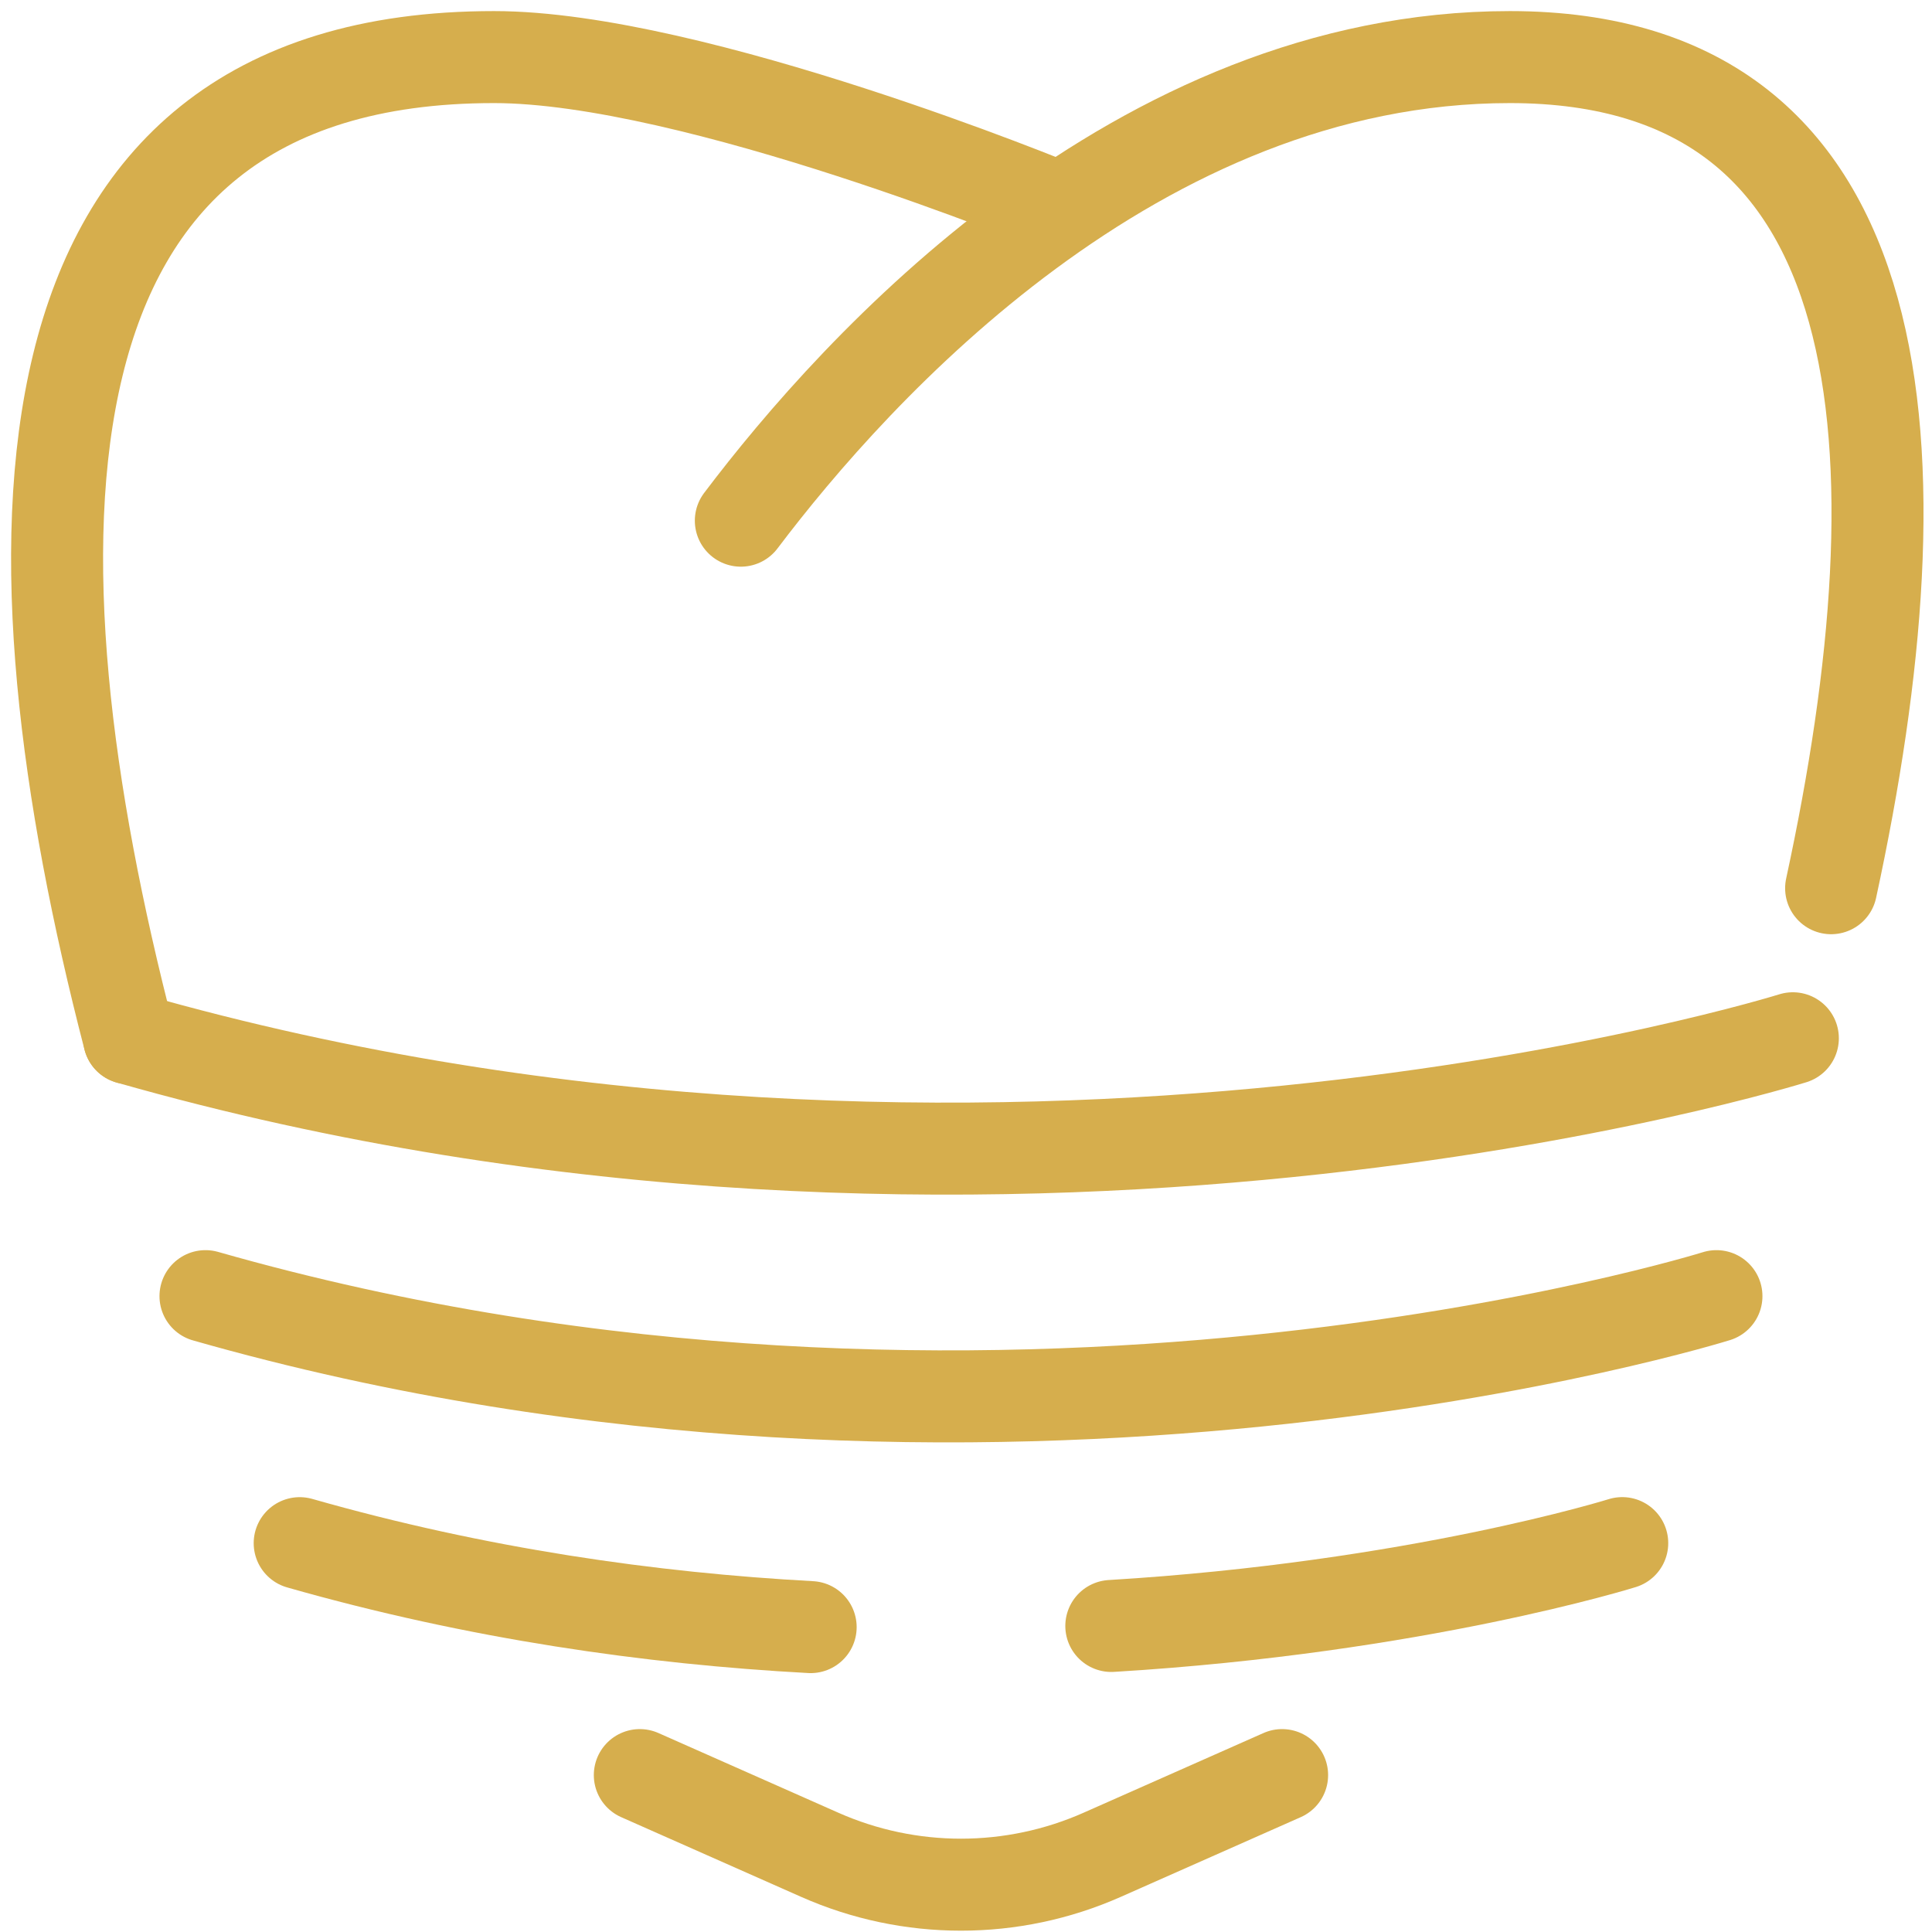
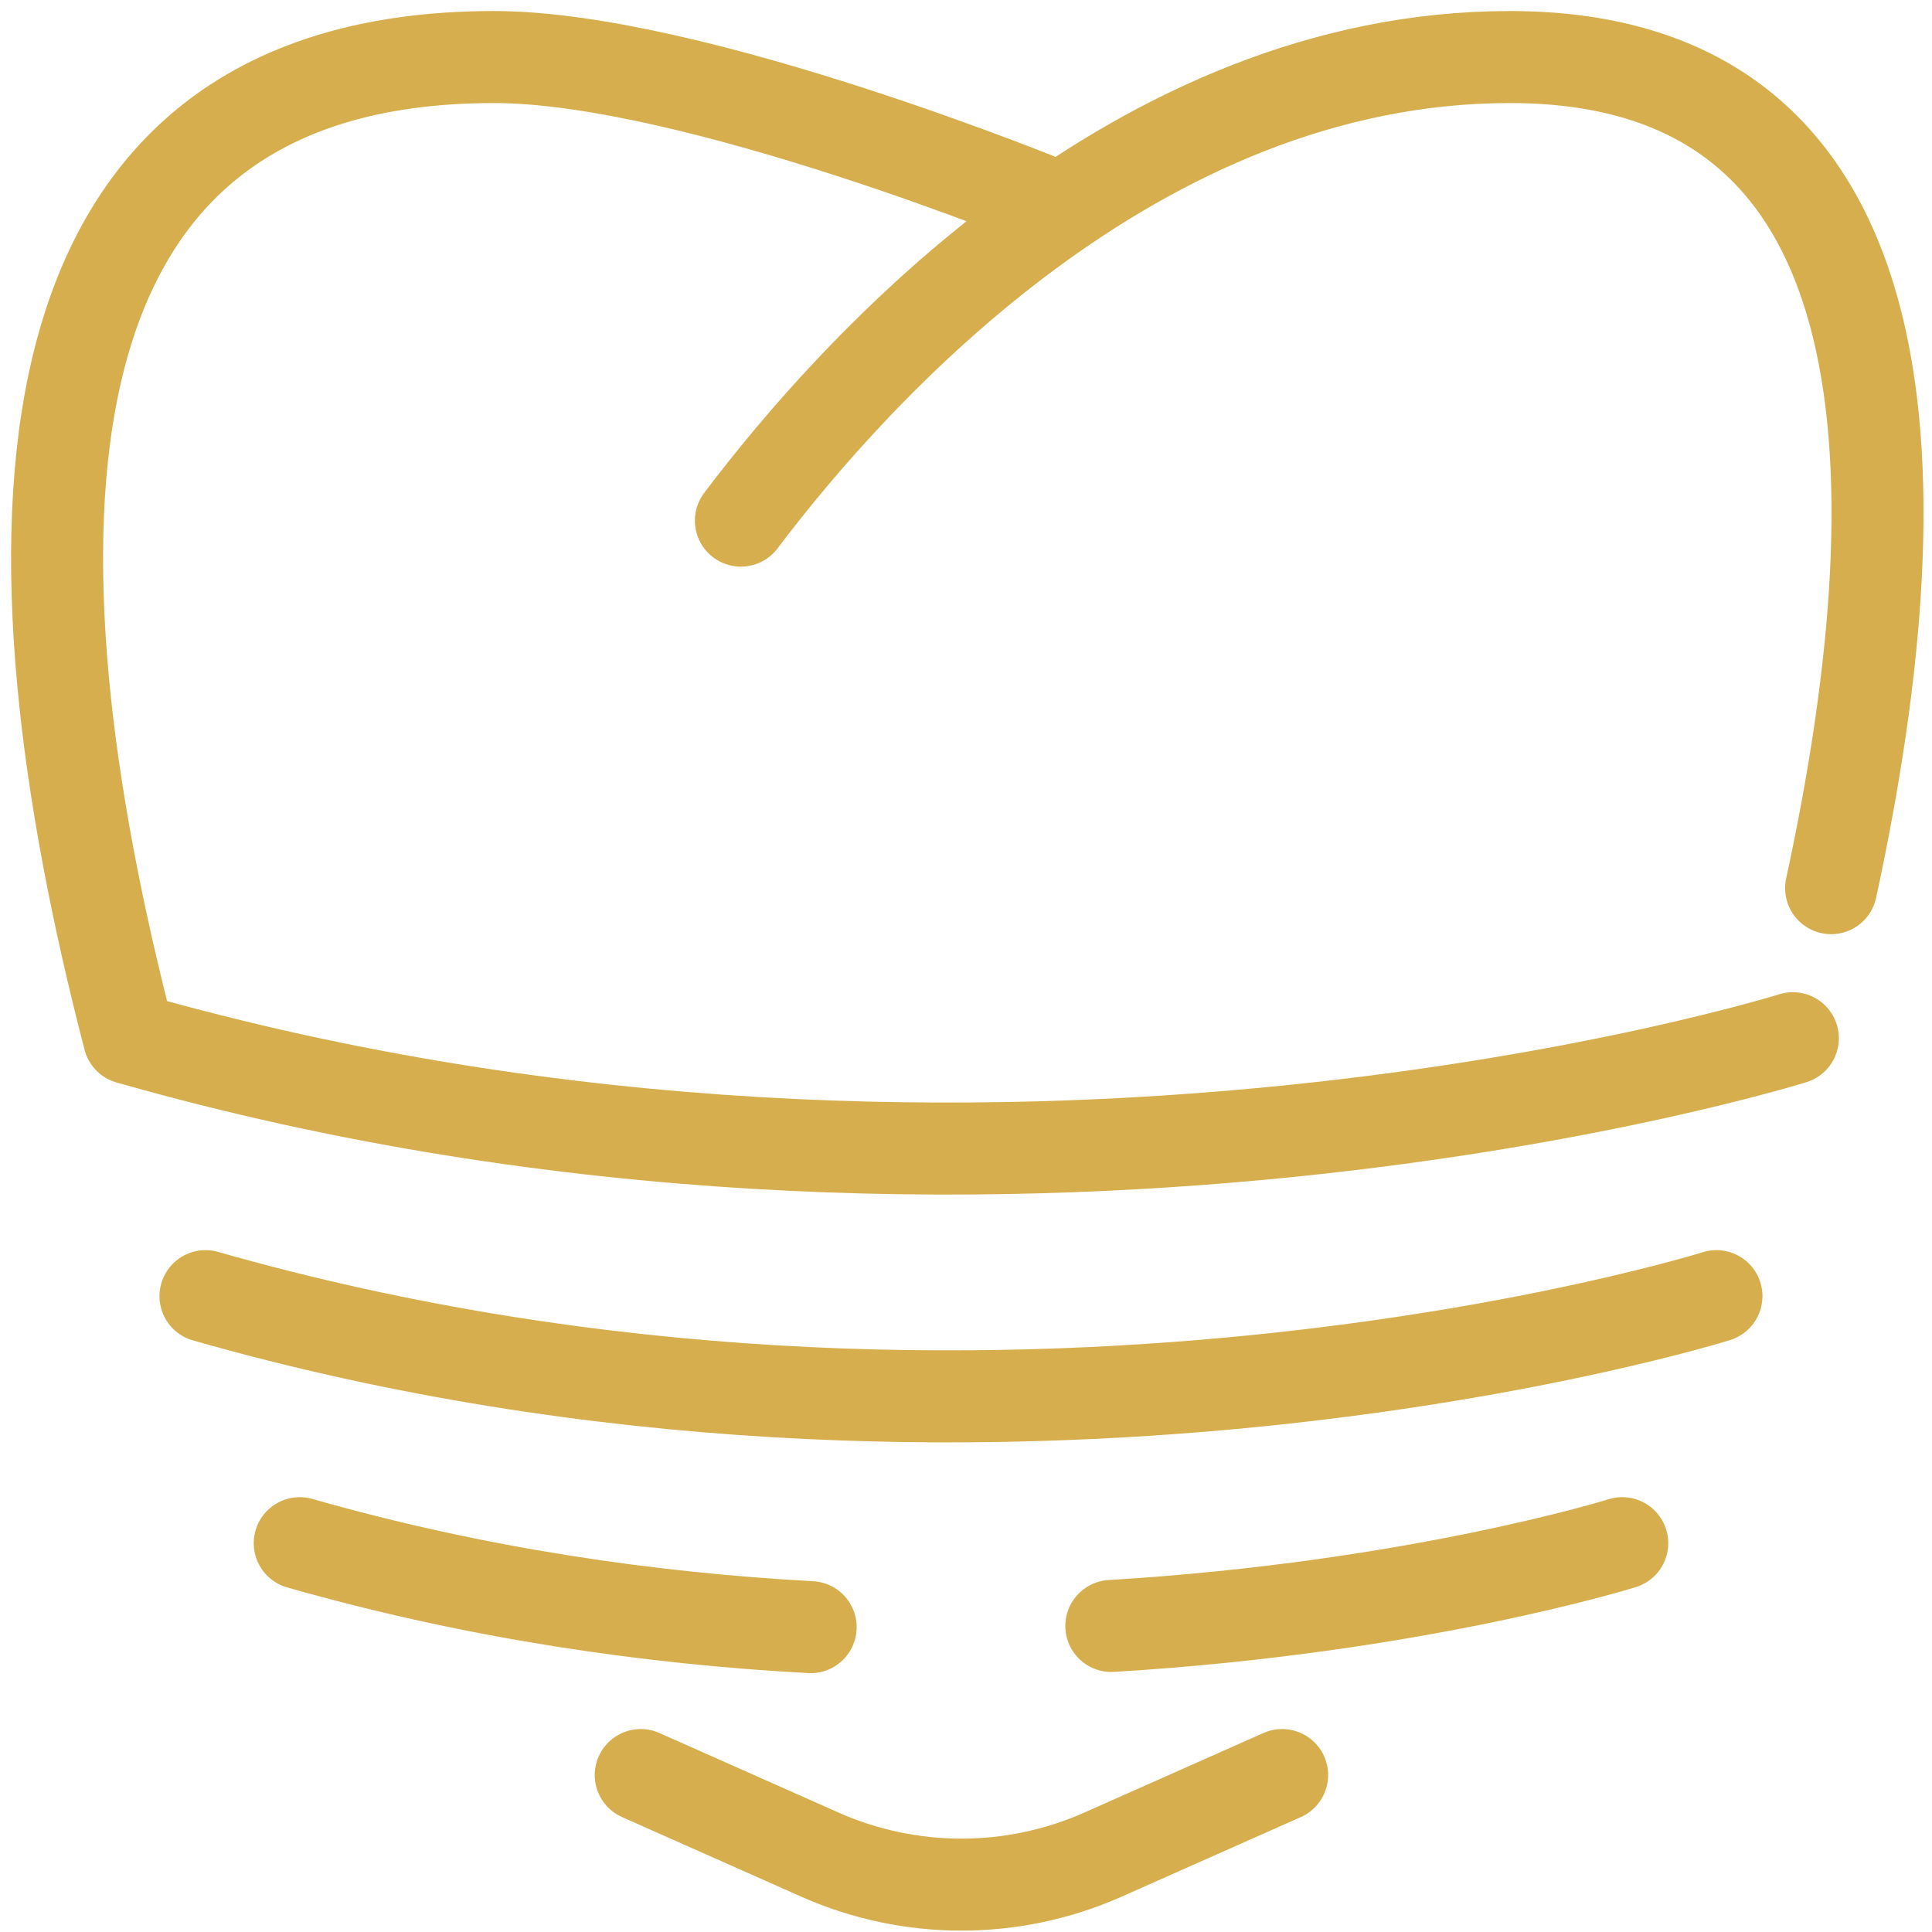
- <svg xmlns="http://www.w3.org/2000/svg" width="42px" height="42px" viewBox="0 0 42 42" version="1.1">
-   <defs />
-   <g id="Page-1" stroke="none" stroke-width="1" fill="none" fill-rule="evenodd" stroke-linecap="round" stroke-linejoin="round">
-     <g id="Home-Final---2" transform="translate(-715, -1406)" stroke="#D6AE4D" stroke-width="2">
-       <g id="Our-Services" transform="translate(20, 920)">
-         <g id="5" transform="translate(616, 457)">
-           <g id="Dental-Implants" transform="translate(80, 30)">
-             <path d="M1.806,21.571 C-0.937,10.995 -1.069,0.241 9.739,0.241 C14.092,0.241 21.99,3.506 21.99,3.506" id="Stroke-1" />
-             <path d="M15.105,10.319 C17.603,7.011 23.705,0.241 31.824,0.241 C40.387,0.241 40.844,8.894 38.807,18.309" id="Stroke-3" />
-             <path d="M26.872,37.589 L22.962,39.321 C21.006,40.188 18.775,40.188 16.819,39.321 L12.909,37.589" id="Stroke-5" />
-             <path d="M1.807,21.571 C20.729,26.97 37.975,21.571 37.975,21.571" id="Stroke-7" />
-             <path d="M3.467,27.177 C20.651,32.081 36.314,27.177 36.314,27.177" id="Stroke-9" />
-             <path d="M23.159,34.347 C29.795,33.946 34.266,32.546 34.266,32.546" id="Stroke-11" />
-             <path d="M5.515,32.547 C9.375,33.648 13.148,34.184 16.623,34.372" id="Stroke-13" />
-           </g>
-         </g>
-       </g>
-     </g>
-   </g>
+ <svg xmlns="http://www.w3.org/2000/svg" width="42" height="42">
+   <path d="M2.806 22.57C.063 11.995-.07 1.24 10.739 1.24c4.353 0 12.252 3.265 12.252 3.265m-6.885 6.813C18.603 8.01 24.705 1.24 32.824 1.24c8.563 0 9.02 8.653 6.983 18.068m-11.935 19.28l-3.9 1.732a7.58 7.58 0 0 1-6.143 0l-3.9-1.732M2.807 22.57c18.922 5.398 36.168 0 36.168 0M4.467 28.177c17.184 4.903 32.847 0 32.847 0m-13.155 7.17c6.637-.4 11.107-1.8 11.107-1.8m-28.75 0c3.86 1.102 7.632 1.637 11.107 1.826" stroke-width="2" stroke="#D6AE4D" fill="none" fill-rule="evenodd" stroke-linecap="round" stroke-linejoin="round" />
</svg>
